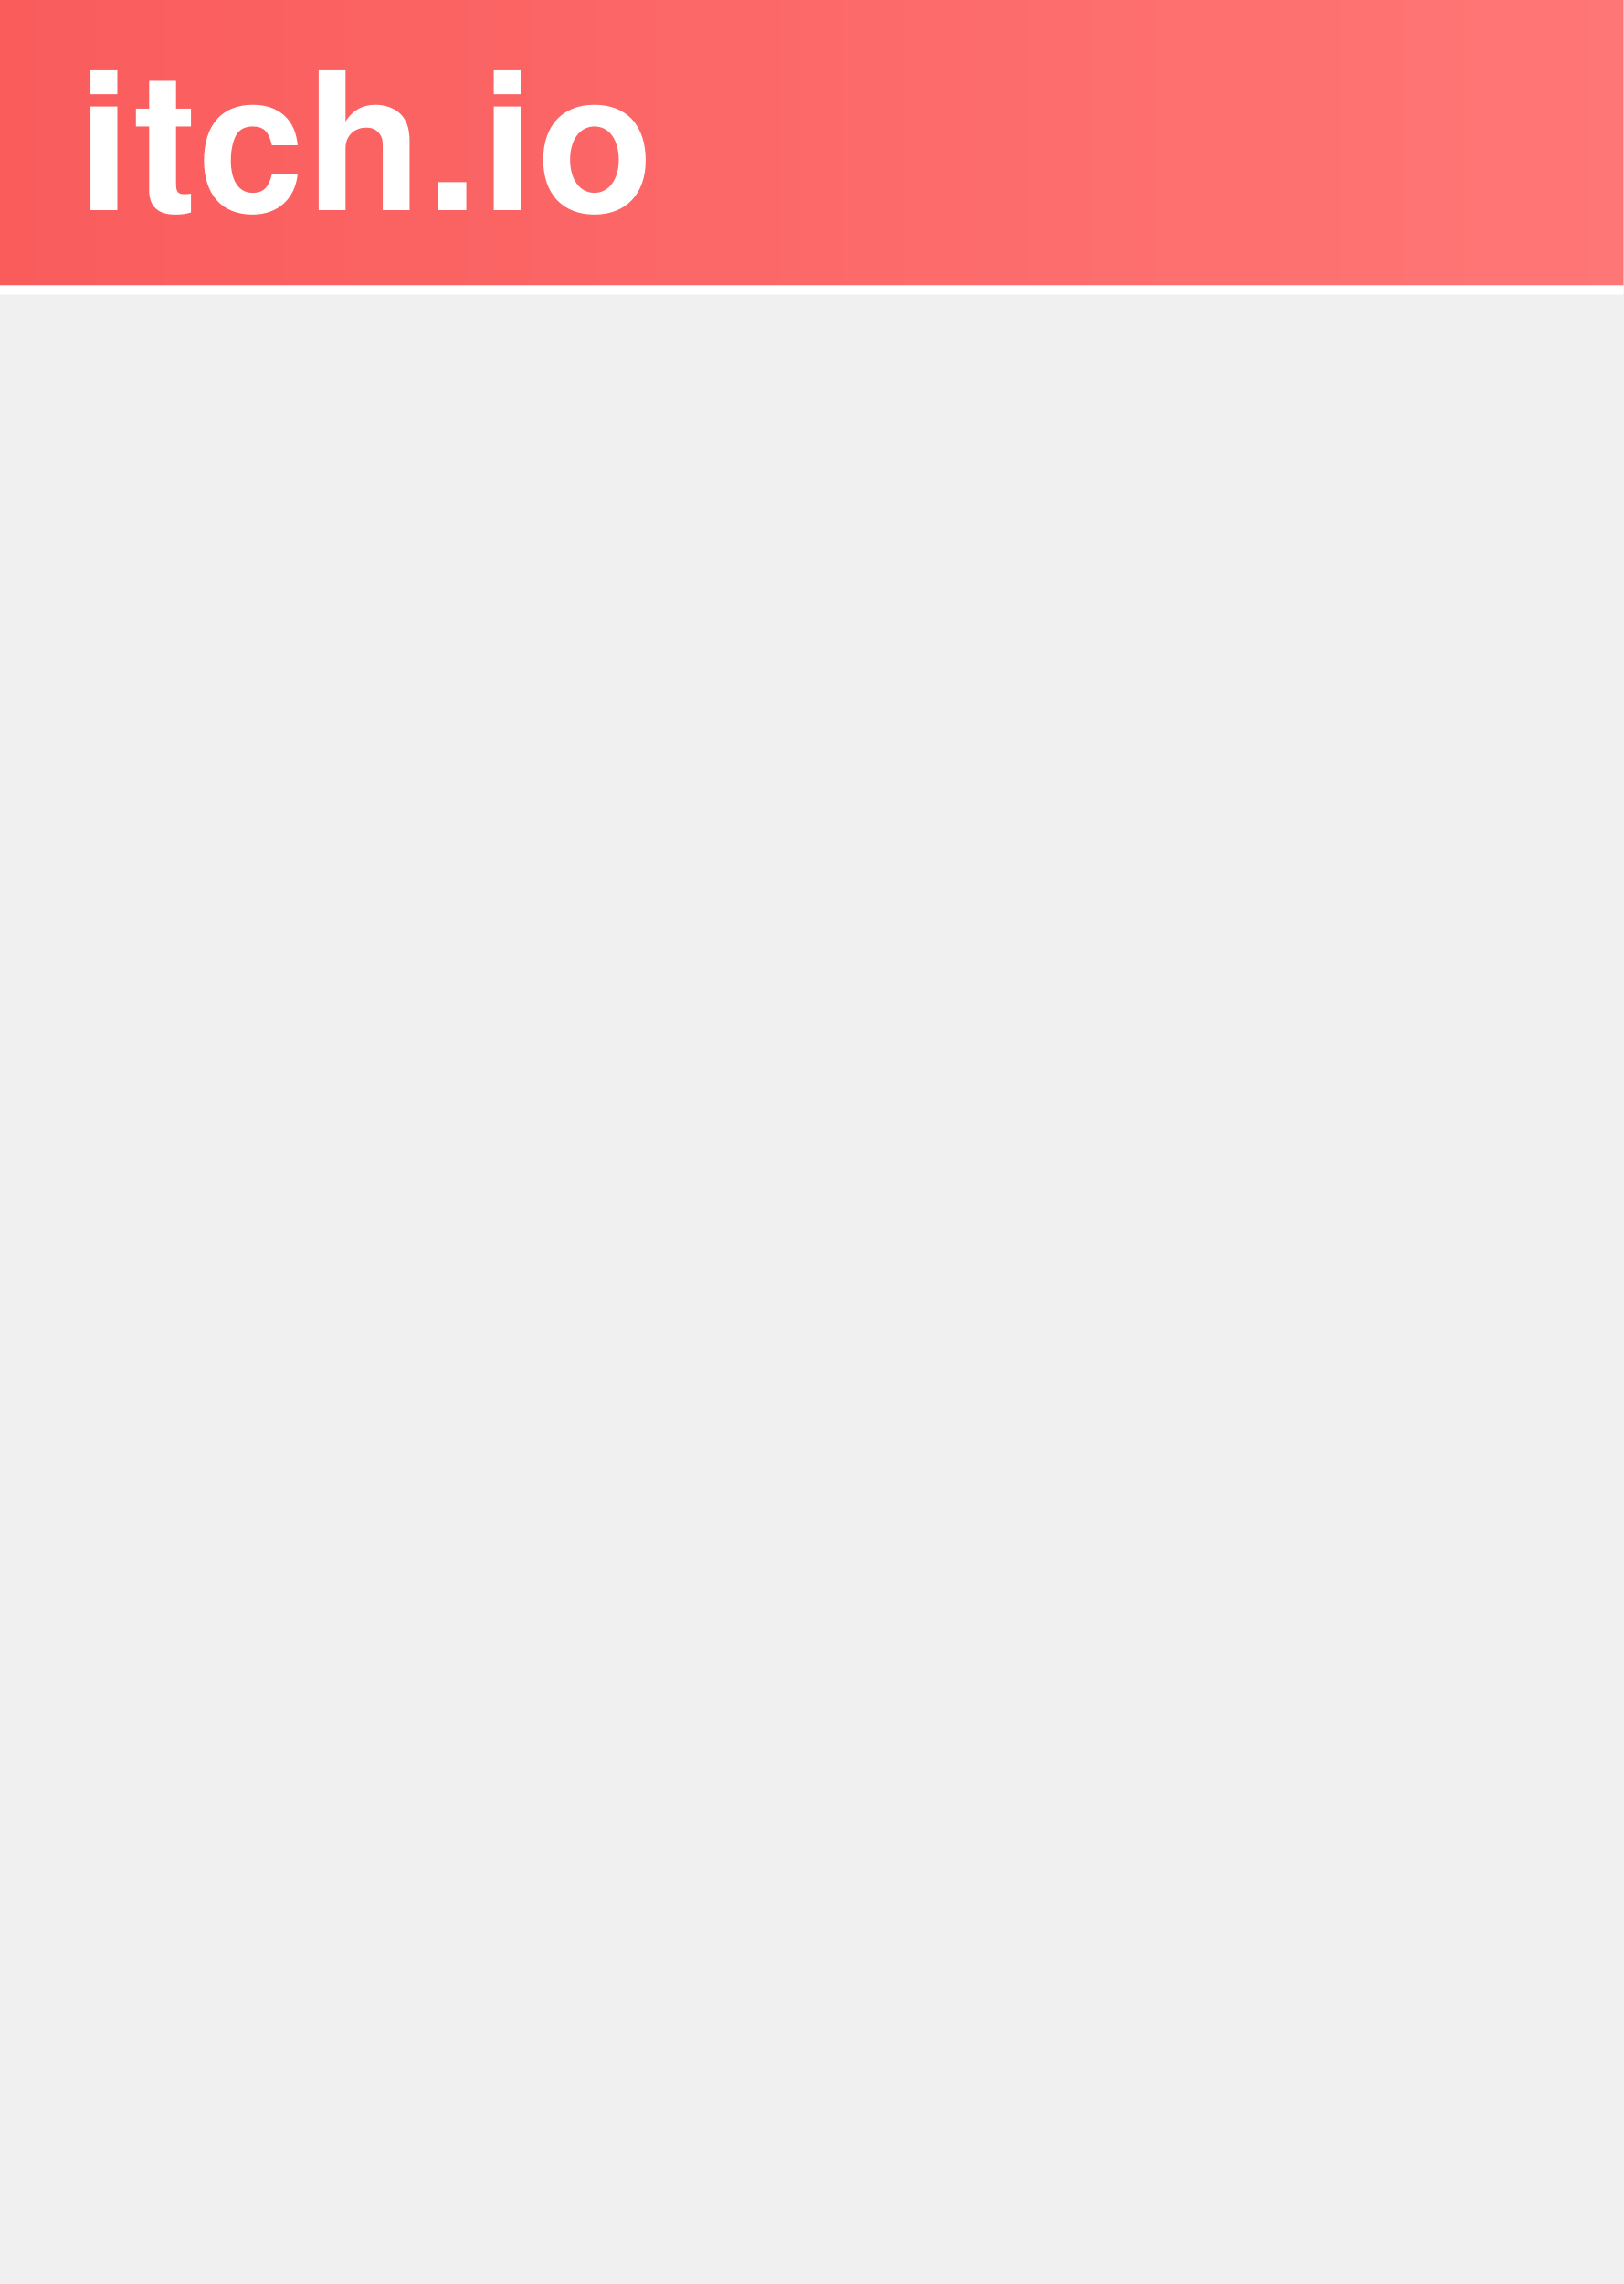
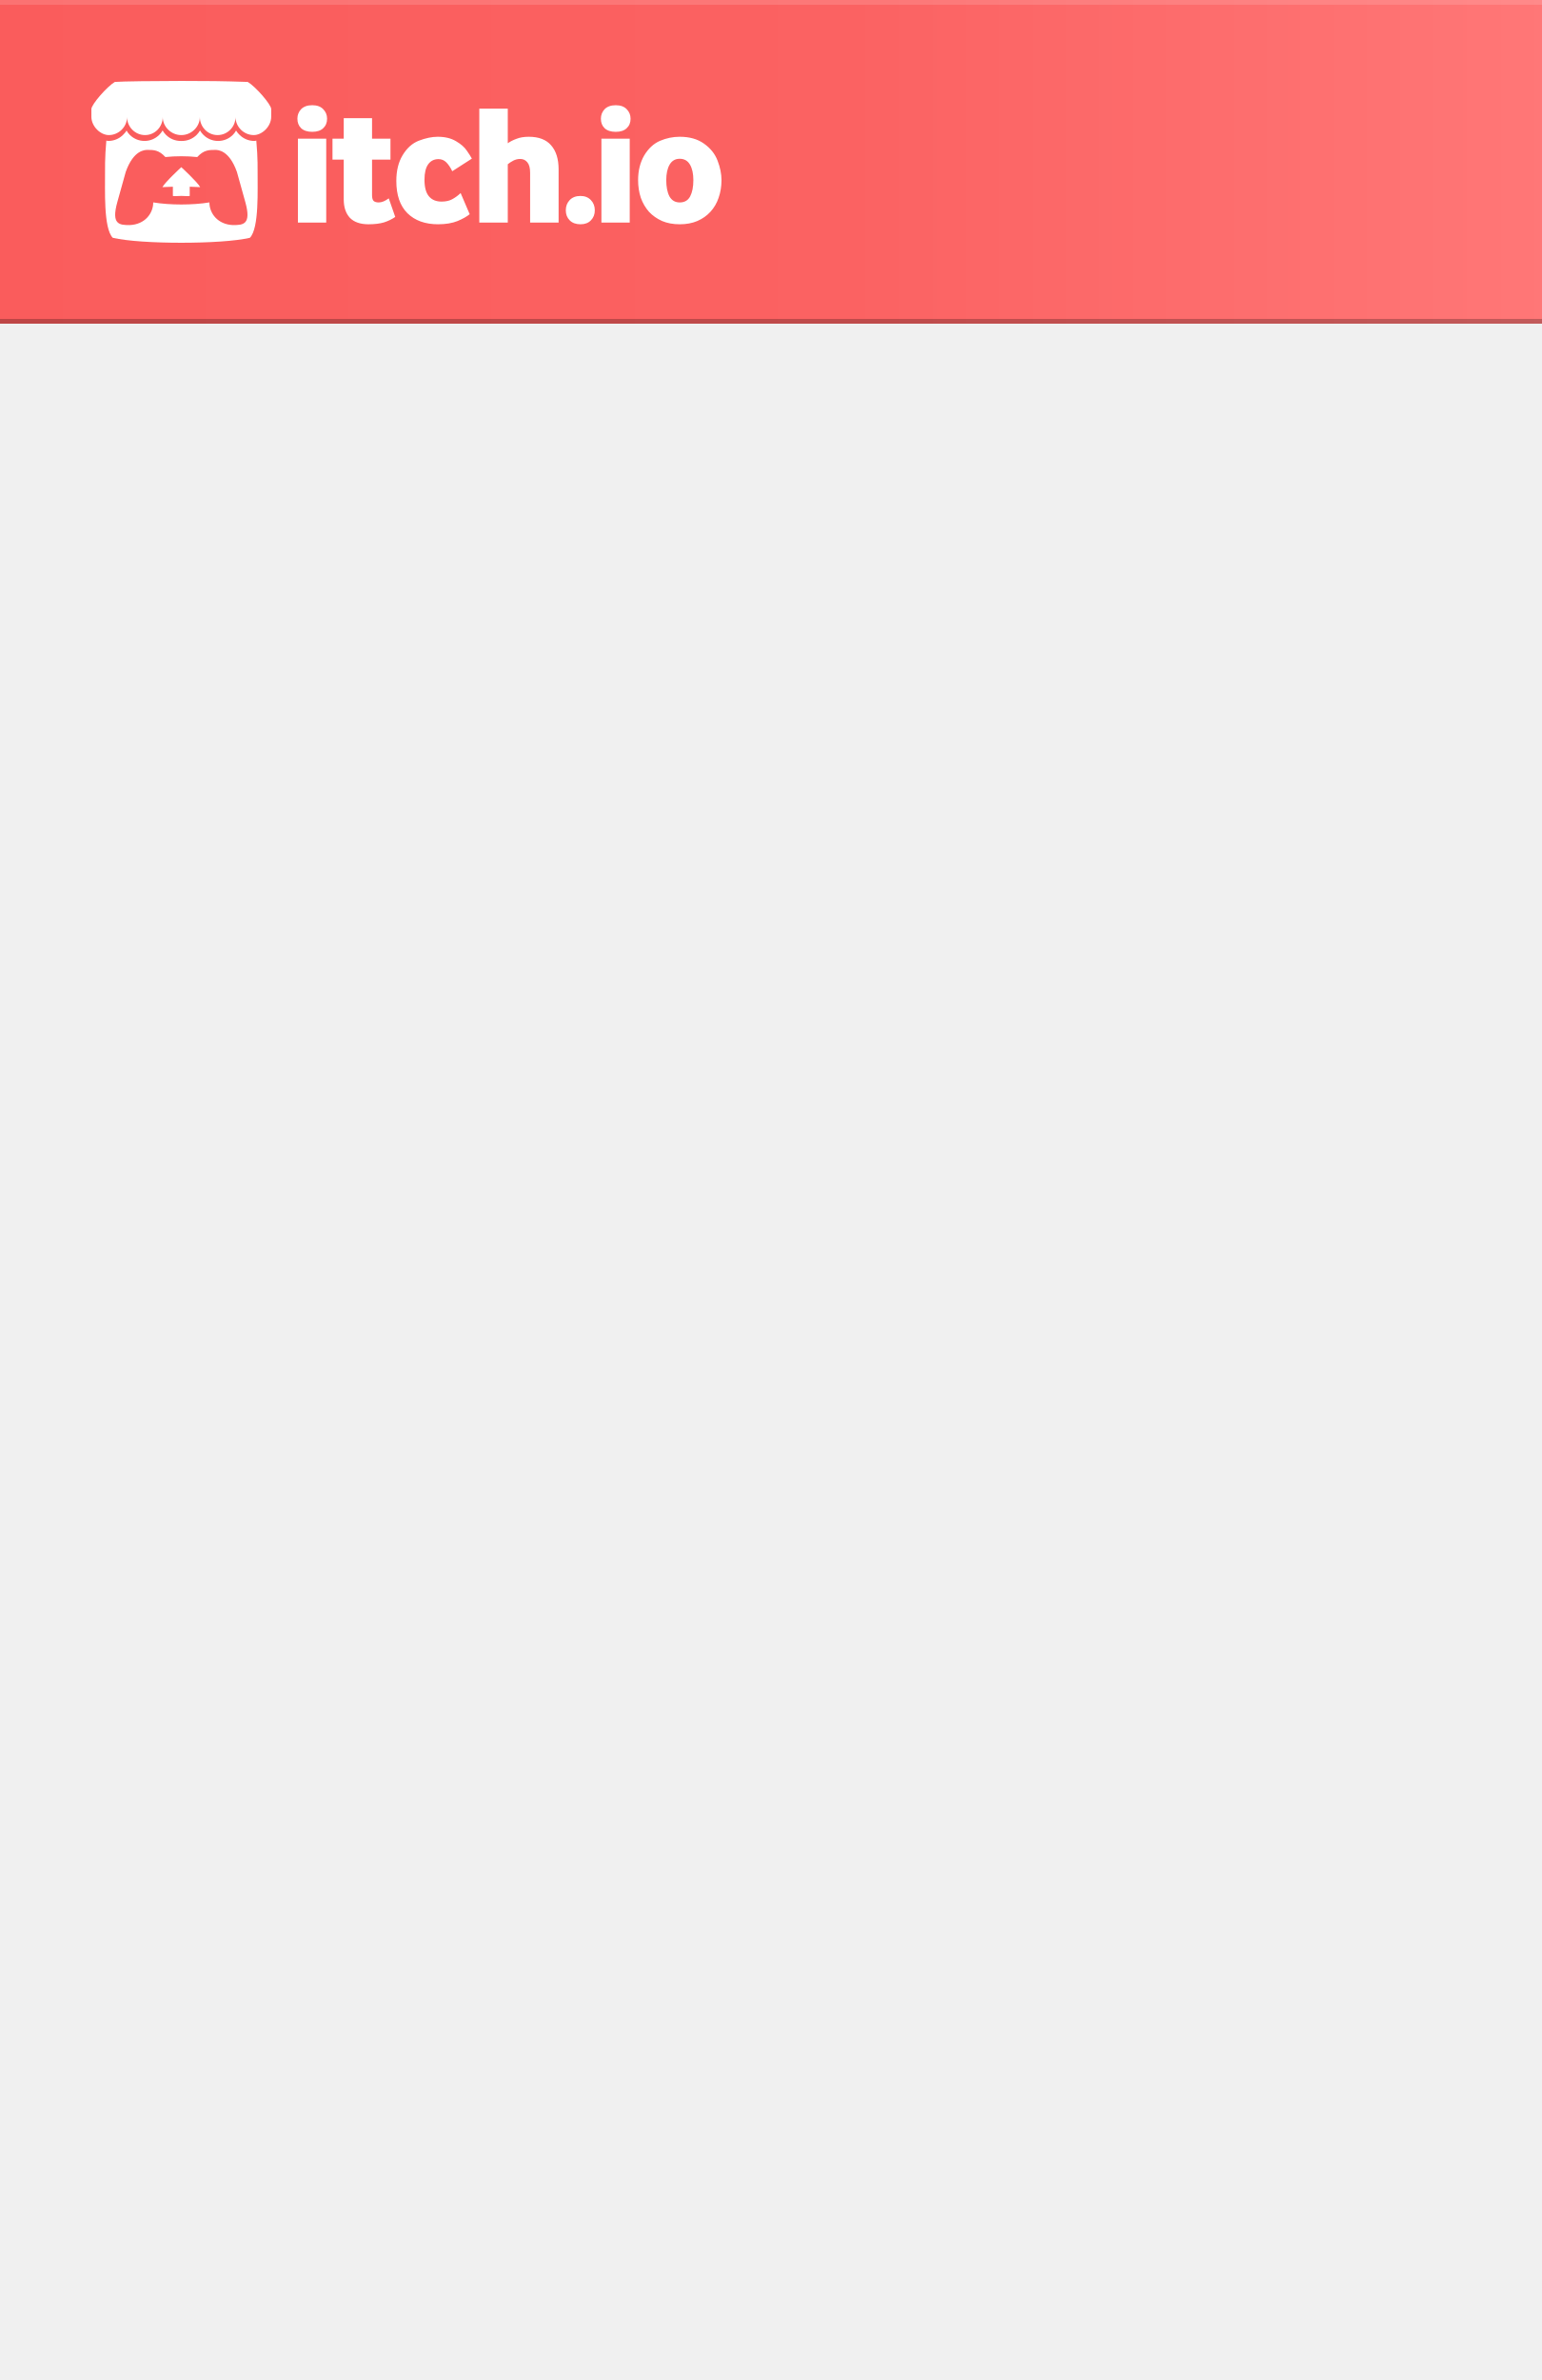
- <svg xmlns="http://www.w3.org/2000/svg" viewBox="0 0 711 1000" preserveAspectRatio="none">
+ <svg xmlns="http://www.w3.org/2000/svg" viewBox="0 0 648 1000" preserveAspectRatio="none">
  <defs>
-     <linearGradient id="g" x1="0" x2="1" y1="0" y2="0">
-       <stop offset="0" stop-color="#fa5c5c" />
-       <stop offset="1" stop-color="#ff7676" />
+     <linearGradient id="banner" x1="0" y1="0" x2="1" y2="0">
+       <stop stop-color="#fa5c5c" />
+       <stop offset=".55" stop-color="#fb6262" />
+       <stop offset="1" stop-color="#ff7777" />
    </linearGradient>
  </defs>
-   <rect x="0" y="0" width="711" height="125" fill="url(#g)" />
-   <rect x="0" y="125" width="711" height="4" fill="#ffffff" />
-   <text x="34" y="92" font-family="Helvetica, Arial, sans-serif" font-size="84" font-weight="700" letter-spacing="1" fill="#ffffff">itch.io</text>
+   <path fill="url(#banner)" d="M0 0h648v136H0z" />
+   <path fill="#fff" opacity=".14" d="M0 0h648v2H0z" />
+   <path fill="#000" opacity=".24" d="M0 134h648v2H0z" />
+   <g transform="translate(20 13.6) scale(.8)">
+     <svg x="23" y="24" width="331" height="88" viewBox="0 0 774.778 198.926" fill="#fff" preserveAspectRatio="xMinYMid meet">
+       <g fill="#fff">
+         <path d="M253.95 174.12V70.95h34.81v103.17h-34.81zm17.614-111.56q-8.808 0-13.63-4.404-4.614-4.403-4.614-11.743 0-6.92 4.613-11.743 4.823-4.823 13.63-4.823 8.808 0 13.422 4.823 4.823 4.823 4.823 11.743 0 7.34-4.823 11.743-4.613 4.404-13.42 4.404zM340.7 176.22q-15.1 0-22.86-7.97-7.548-8.177-7.548-22.647v-48.86h-13.84V70.948h13.84V45.784h34.81V70.95h22.65v25.79H345.1v43.828q0 4.824 1.888 6.92 2.097 1.888 6.29 1.888 5.663 0 12.373-5.033l7.97 22.858q-6.08 4.2-13.84 6.71-7.76 2.31-19.08 2.31zm85.62 0q-23.907 0-37.747-13.63-13.63-13.632-13.63-39.635 0-18.873 7.758-31.665 7.97-13.21 19.93-17.825 12.58-4.823 23.28-4.823 13.42 0 22.44 5.452 9.02 5.243 13.21 11.534 4.41 6.29 6.29 9.856l-24.11 15.518q-3.35-6.92-7.34-10.905-3.98-3.984-9.64-3.984-7.97 0-12.58 6.29-4.61 6.292-4.61 19.084 0 13.84 5.45 20.34 5.45 6.502 15.52 6.502 7.97 0 13.21-2.94 5.45-2.94 10.277-7.55l11.115 26q-5.034 4.19-14.89 8.39-9.856 3.98-23.906 3.98zm50.65-2.1V34.04h35.02v42.57q4.403-3.146 10.694-5.452 6.29-2.517 15.1-2.517 18.453 0 27.47 10.49 9.227 10.49 9.227 29.57v65.43h-35.02v-61.24q0-8.8-3.35-12.79-3.35-4.19-8.81-4.19-4.61 0-8.6 2.1-3.98 2.1-6.71 4.41v71.72h-35.02zm124.4 2.1q-8.39 0-13.212-4.823-4.823-4.823-4.823-12.372 0-7.55 4.823-12.582 4.823-5.033 13.21-5.033 7.97 0 12.793 5.033 4.83 5.033 4.83 12.582 0 7.55-4.82 12.372-4.61 4.823-12.79 4.823zm25.75-2.1V70.95h34.81v103.17h-34.81zm17.61-111.54q-8.81 0-13.632-4.404-4.613-4.404-4.613-11.743 0-6.92 4.613-11.743 4.823-4.823 13.63-4.823 8.808 0 13.422 4.823 4.823 4.823 4.823 11.743 0 7.34-4.823 11.743-4.613 4.404-13.42 4.404zm78.67 113.64q-12.164 0-21.6-3.984-9.437-4.194-16.147-11.324-6.5-7.34-10.066-17.196-3.355-10.066-3.355-21.81 0-17.404 7.55-30.406 7.758-12.792 19.292-17.825 11.743-5.033 24.325-5.033 18.03 0 29.77 8.388 11.95 8.388 16.78 20.97 4.82 12.582 4.82 23.906 0 11.743-3.57 21.81-3.35 9.855-10.07 17.195-6.5 7.13-16.15 11.33-9.435 3.99-21.6 3.99zm0-26.842q8.807 0 12.79-7.34 3.985-7.55 3.985-20.13 0-11.954-4.194-19.084-4.19-7.13-12.58-7.13-8.18 0-12.37 7.13-4.19 7.13-4.19 19.083 0 12.582 3.99 20.13 4.2 7.34 12.58 7.34z" />
+         <path d="M28.832 1.228C19.188 6.954.186 28.785.004 34.51v9.478c0 12.014 11.23 22.572 21.424 22.572 12.24 0 22.44-10.146 22.442-22.187 0 12.04 9.85 22.187 22.093 22.187 12.242 0 21.776-10.146 21.776-22.187 0 12.04 10.47 22.187 22.71 22.187h.22c12.24 0 22.72-10.146 22.72-22.187 0 12.04 9.53 22.187 21.77 22.187s22.09-10.146 22.09-22.187c0 12.04 10.2 22.187 22.44 22.187 10.19 0 21.42-10.557 21.42-22.572V34.51c-.19-5.725-19.19-27.556-28.83-33.282-29.97-1.053-50.76-1.234-81.73-1.23C79.59 0 37.36.483 28.83 1.228zm58.753 59.674c-1.166 2.046-2.627 3.903-4.308 5.546-4.62 4.52-10.956 7.32-17.94 7.32-6.985 0-13.356-2.8-17.976-7.322-1.67-1.64-2.94-3.394-4.11-5.436v.004c-1.16 2.046-2.79 3.798-4.46 5.44-4.62 4.52-10.99 7.317-17.97 7.317-.84 0-1.71-.23-2.42-.47-.982 10.25-1.4 20.04-1.545 27.19v.04c-.02 3.63-.035 6.61-.054 10.75.19 21.51-2.13 69.7 9.48 81.54 17.99 4.2 51.094 6.11 84.31 6.12h.003c33.214-.01 66.32-1.92 84.31-6.11 11.61-11.843 9.29-60.033 9.48-81.536-.017-4.14-.034-7.122-.053-10.75v-.04c-.15-7.142-.565-16.935-1.55-27.183-.71.24-1.587.473-2.43.473-6.98 0-13.354-2.797-17.975-7.316-1.675-1.644-3.3-3.396-4.463-5.44l-.005-.006c-1.166 2.04-2.437 3.797-4.112 5.436-4.62 4.522-10.99 7.322-17.973 7.322s-13.32-2.8-17.94-7.32c-1.68-1.644-3.14-3.5-4.31-5.547-1.163 2.04-2.59 3.907-4.266 5.546-4.62 4.52-10.99 7.32-17.98 7.32-.244 0-.49-.01-.73-.02h-.008c-.243.01-.486.02-.73.02-6.986 0-13.357-2.8-17.978-7.32-1.678-1.64-3.106-3.503-4.27-5.544zM69.123 84.775l-.002.008h.02c7.31.016 13.81 0 21.85 8.783 6.34-.663 12.95-.996 19.58-.985h.01c6.63-.01 13.24.33 19.58.99 8.05-8.78 14.54-8.76 21.85-8.78h.02v-.01c3.458 0 17.27 0 26.9 27.04l10.347 37.1c7.665 27.6-2.453 28.28-15.073 28.3-18.72-.69-29.08-14.29-29.08-27.88-10.36 1.7-22.45 2.55-34.535 2.55h-.005c-12.086 0-24.172-.85-34.53-2.55 0 13.59-10.36 27.18-29.078 27.88-12.62-.02-22.74-.7-15.073-28.29l10.34-37.1c9.63-27.04 23.45-27.04 26.9-27.04zm41.44 21.25v.007c-.017.017-19.702 18.096-23.24 24.526l12.89-.516v11.24c0 .527 5.174.313 10.35.074h.007c5.177.24 10.35.453 10.35-.073v-11.24l12.89.514c-3.538-6.43-23.24-24.525-23.24-24.525v-.006l-.002.002z" color="#fff" />
+       </g>
+     </svg>
+   </g>
</svg>
